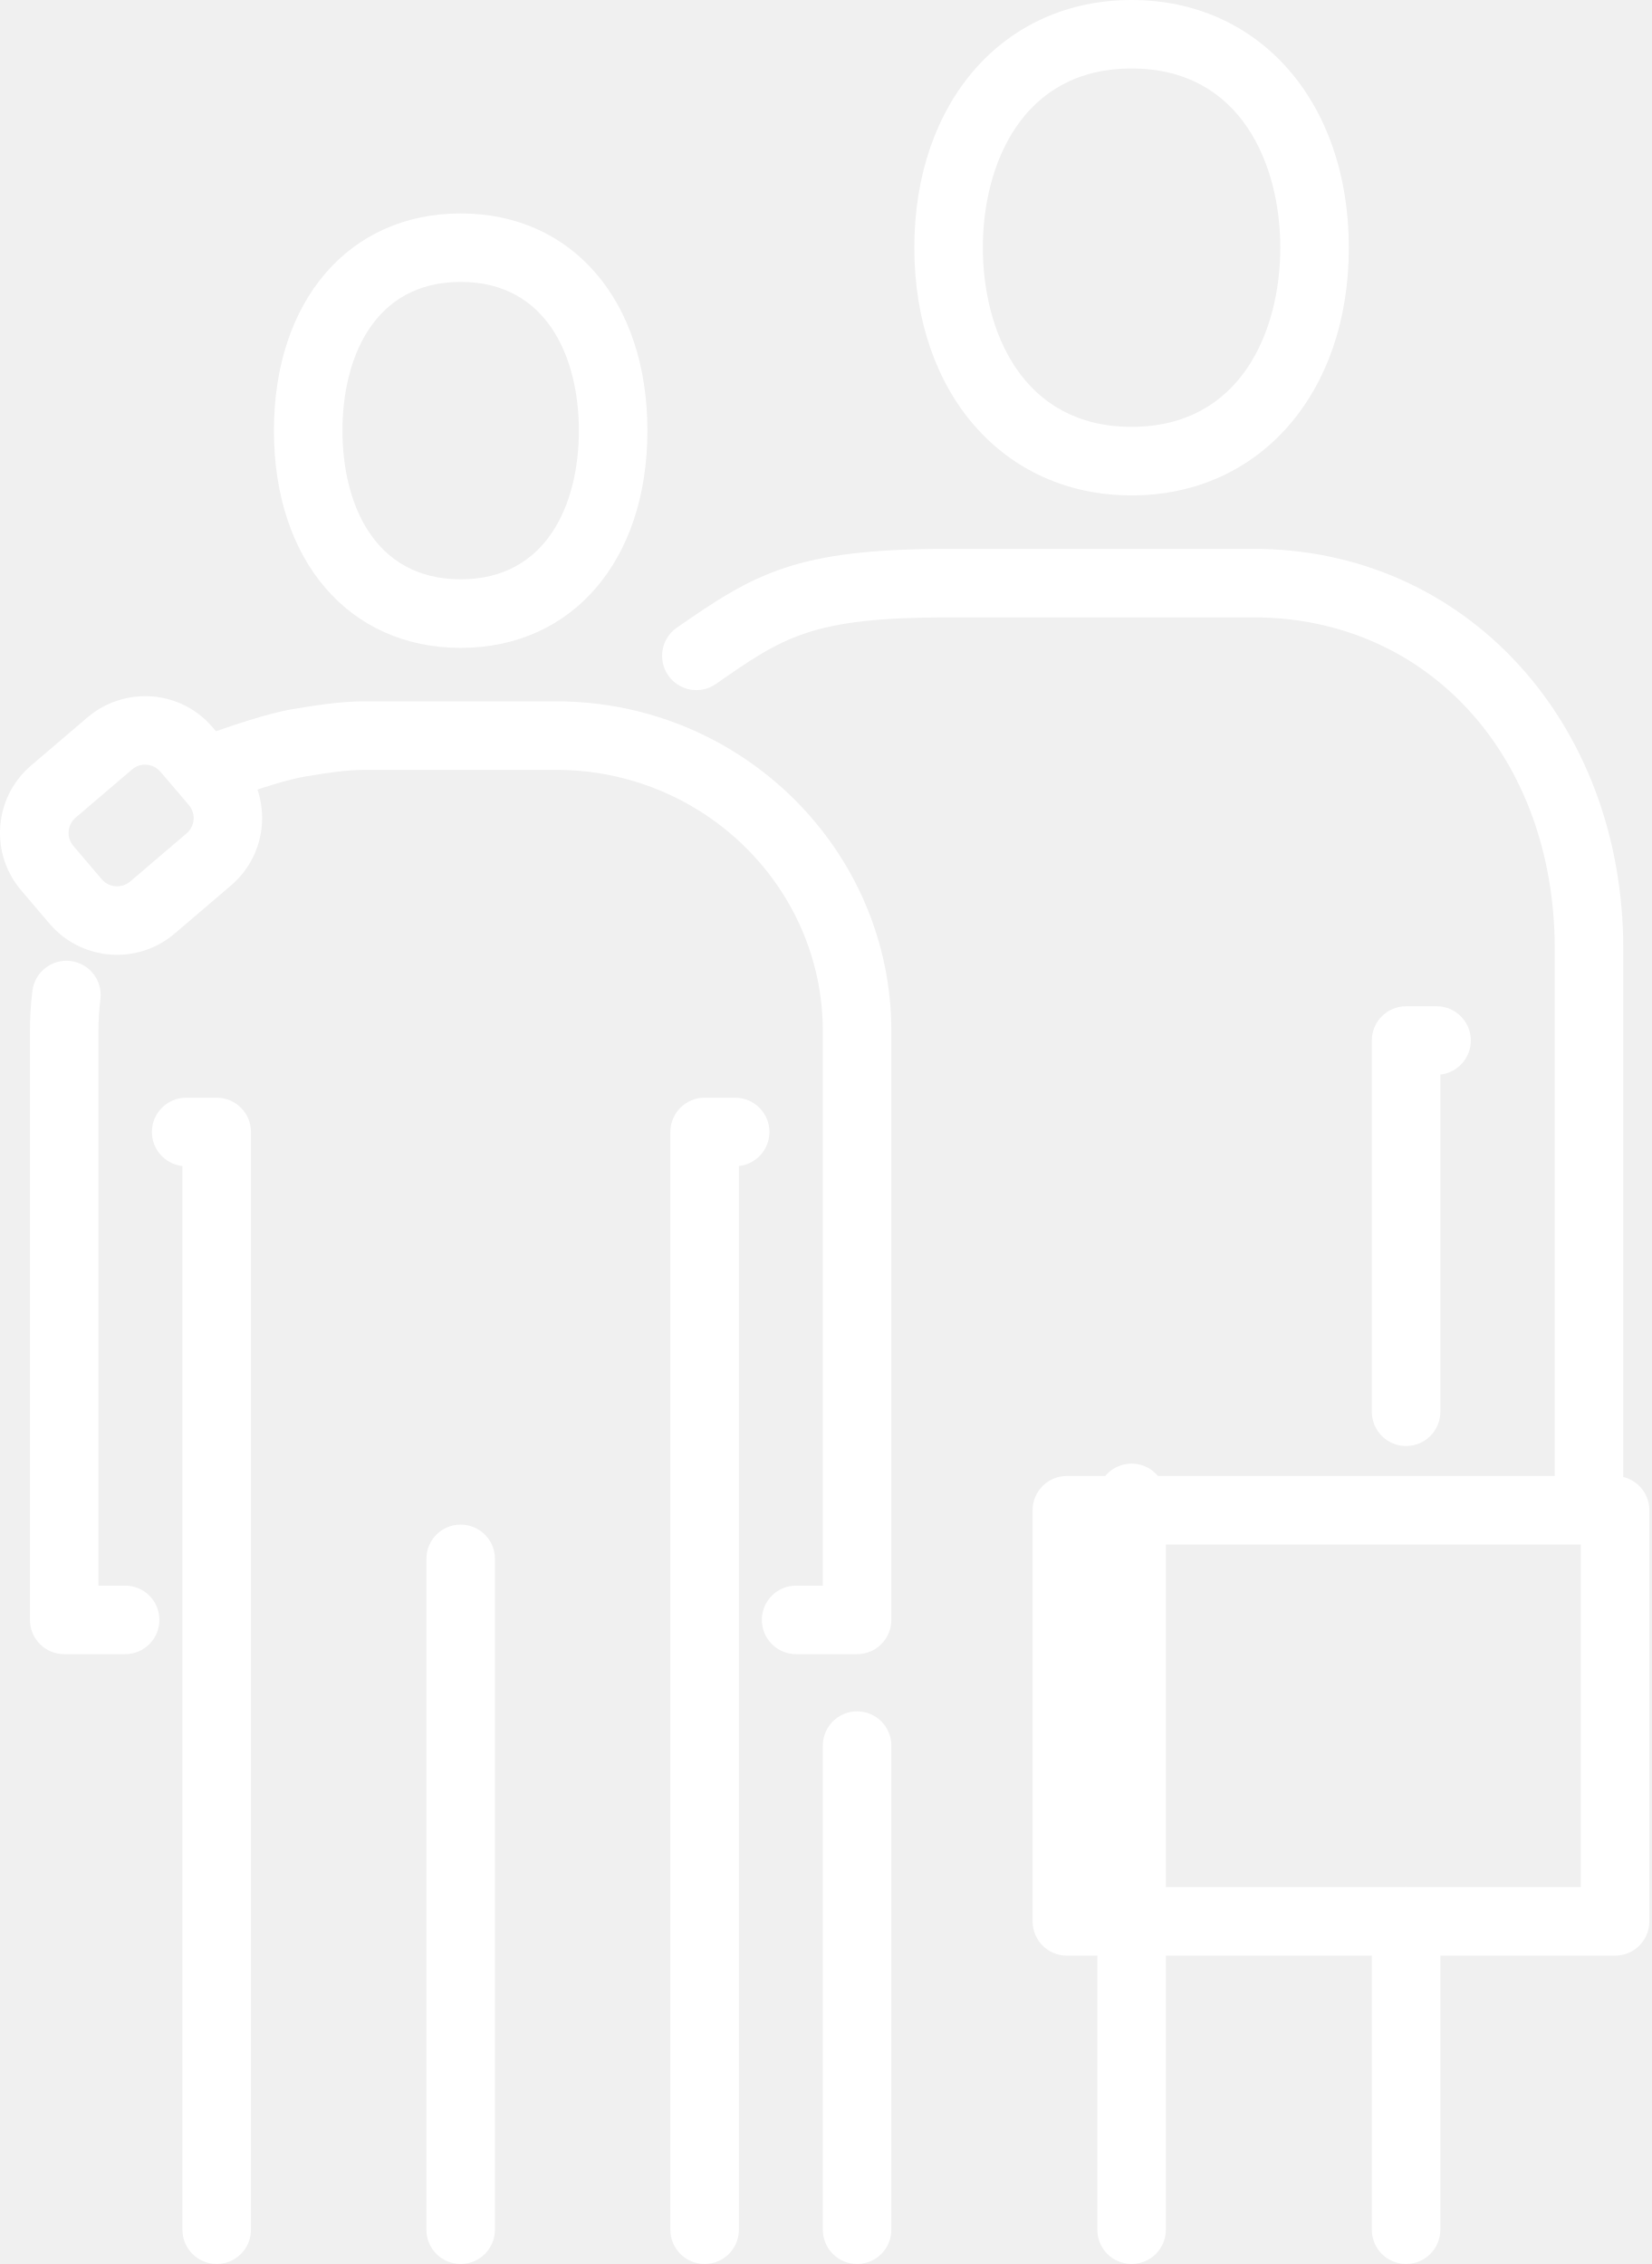
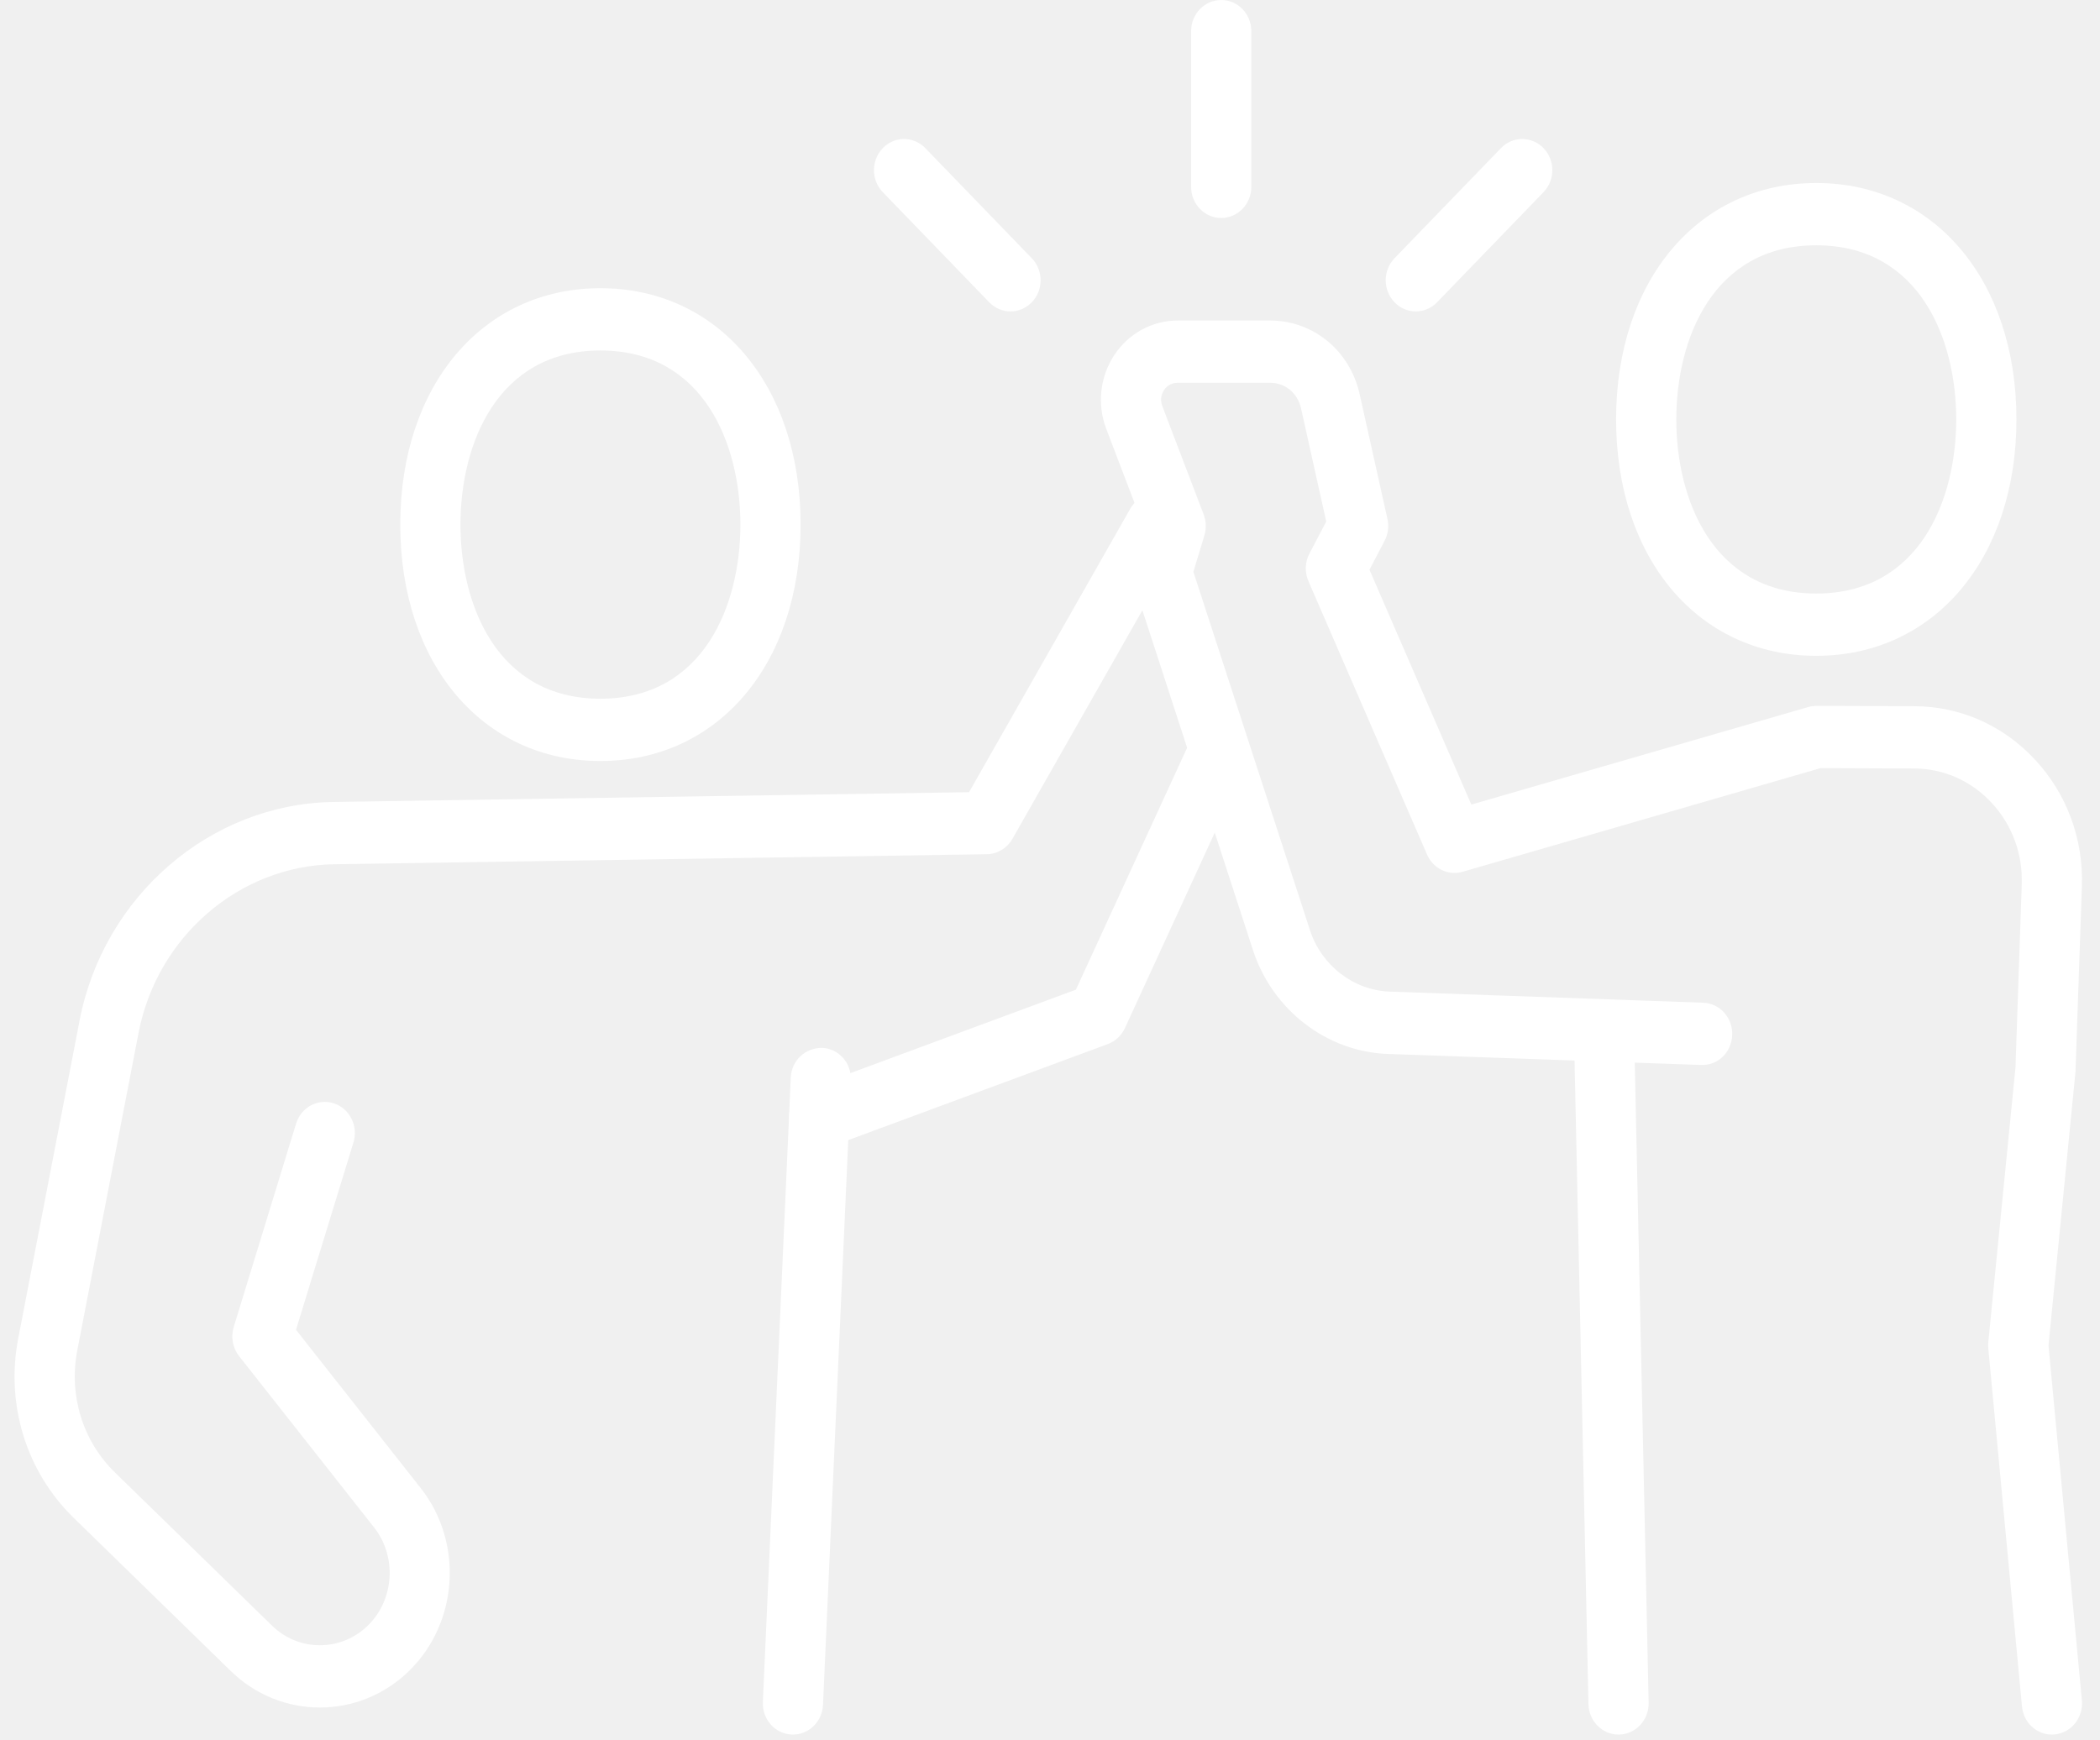
- <svg xmlns="http://www.w3.org/2000/svg" width="124" height="170" viewBox="0 0 124 170" fill="none">
-   <path d="M64.351 169.998C62.928 169.998 61.778 168.848 61.778 167.425V131.075C61.778 129.653 62.928 128.503 64.351 128.503C65.773 128.503 66.923 129.653 66.923 131.075V167.428C66.923 168.848 65.773 169.998 64.351 169.998Z" fill="white" />
-   <path d="M105.568 169.998C104.146 169.998 102.996 168.848 102.996 167.425V144.272C102.996 142.85 104.146 141.7 105.568 141.7C106.991 141.7 108.141 142.85 108.141 144.272V167.425C108.141 168.848 106.988 169.998 105.568 169.998Z" fill="white" />
-   <path d="M105.568 108.579C104.146 108.579 102.996 107.429 102.996 106.006V78.13C102.996 76.71 104.146 75.558 105.568 75.558H107.858C109.28 75.558 110.43 76.71 110.43 78.13C110.43 79.455 109.427 80.546 108.141 80.687V106.009C108.141 107.429 106.988 108.579 105.568 108.579Z" fill="white" />
-   <path d="M84.96 169.998C83.537 169.998 82.387 168.848 82.387 167.425V112.473C82.387 111.051 83.537 109.901 84.96 109.901C86.382 109.901 87.532 111.051 87.532 112.473V167.425C87.532 168.848 86.382 169.998 84.96 169.998Z" fill="white" />
-   <path d="M119.303 115.046C117.881 115.046 116.731 113.896 116.731 112.473V71.262C116.731 56.832 107.223 46.357 94.118 46.357H71.22C71.215 46.357 71.212 46.357 71.207 46.357C60.929 46.357 58.828 47.821 53.752 51.358C52.589 52.173 50.984 51.883 50.171 50.717C49.361 49.552 49.646 47.947 50.812 47.136C56.705 43.028 59.795 41.212 71.207 41.212C71.212 41.212 71.215 41.212 71.22 41.212H94.118C109.942 41.212 121.876 54.129 121.876 71.262V112.476C121.876 113.896 120.726 115.046 119.303 115.046Z" fill="white" />
-   <path d="M84.96 37.199C75.356 37.199 68.647 29.551 68.647 18.599C68.647 7.648 75.354 0 84.96 0C94.56 0 101.27 7.648 101.27 18.599C101.27 29.551 94.56 37.199 84.96 37.199ZM84.96 5.143C76.717 5.143 73.792 12.389 73.792 18.597C73.792 24.804 76.717 32.051 84.96 32.051C93.2 32.051 96.124 24.804 96.124 18.597C96.124 12.389 93.2 5.143 84.96 5.143Z" fill="white" />
-   <path d="M64.351 124.207H59.772C58.349 124.207 57.199 123.057 57.199 121.634C57.199 120.212 58.349 119.062 59.772 119.062H61.778V77.436C61.778 66.61 52.795 57.807 41.751 57.807H27.419C25.955 57.807 24.497 58.047 22.956 58.301C21.723 58.504 19.773 59.096 16.995 60.089C16.617 60.223 16.38 60.295 16.342 60.303C14.94 60.635 13.571 59.773 13.244 58.391C12.918 57.007 13.774 55.623 15.156 55.297L15.264 55.245C17.247 54.535 20.105 53.555 21.963 53.251C23.797 52.948 25.533 52.662 27.419 52.662H41.751C55.632 52.662 66.923 63.776 66.923 77.436V121.634C66.923 123.054 65.773 124.207 64.351 124.207Z" fill="white" />
-   <path d="M9.398 124.207H4.819C3.397 124.207 2.247 123.057 2.247 121.634V77.436C2.247 76.425 2.308 75.403 2.434 74.397C2.609 72.988 3.896 71.984 5.303 72.162C6.713 72.337 7.716 73.621 7.538 75.03C7.441 75.817 7.389 76.62 7.389 77.436V119.062H9.396C10.818 119.062 11.968 120.212 11.968 121.634C11.971 123.054 10.821 124.207 9.398 124.207Z" fill="white" />
-   <path d="M16.27 169.998C14.847 169.998 13.697 168.848 13.697 167.425V87.556C12.408 87.414 11.405 86.324 11.405 84.999C11.405 83.576 12.555 82.426 13.977 82.426H16.27C17.692 82.426 18.842 83.576 18.842 84.999V167.428C18.842 168.848 17.689 169.998 16.27 169.998Z" fill="white" />
-   <path d="M34.586 169.998C33.164 169.998 32.014 168.848 32.014 167.425V117.052C32.014 115.63 33.164 114.48 34.586 114.48C36.009 114.48 37.159 115.63 37.159 117.052V167.425C37.159 168.848 36.009 169.998 34.586 169.998Z" fill="white" />
-   <path d="M34.586 48.647C26.2 48.647 20.566 42.092 20.566 32.337C20.566 22.582 26.2 16.027 34.586 16.027C42.973 16.027 48.607 22.582 48.607 32.337C48.607 42.092 42.973 48.647 34.586 48.647ZM34.586 21.169C28.042 21.169 25.711 26.937 25.711 32.334C25.711 37.731 28.042 43.499 34.586 43.499C41.131 43.499 43.462 37.731 43.462 32.334C43.462 26.94 41.131 21.169 34.586 21.169Z" fill="white" />
-   <path d="M52.903 169.998C51.48 169.998 50.331 168.848 50.331 167.425V84.999C50.331 83.576 51.48 82.426 52.903 82.426H55.195C56.618 82.426 57.768 83.576 57.768 84.999C57.768 86.326 56.764 87.414 55.476 87.556V167.428C55.476 168.848 54.326 169.998 52.903 169.998Z" fill="white" />
-   <path d="M8.794 71.694C6.911 71.694 5.041 70.904 3.723 69.363L1.593 66.86C0.441 65.509 -0.12 63.788 0.021 62.016C0.163 60.246 0.984 58.633 2.334 57.481L6.576 53.861C7.932 52.706 9.676 52.166 11.423 52.292C13.193 52.433 14.803 53.257 15.959 54.607L18.091 57.108C20.473 59.899 20.139 64.107 17.345 66.487L13.108 70.104C11.858 71.171 10.322 71.694 8.794 71.694ZM10.896 57.416C10.536 57.416 10.196 57.542 9.921 57.776C9.921 57.776 9.921 57.776 9.918 57.776L5.676 61.396C5.372 61.658 5.187 62.024 5.154 62.425C5.12 62.826 5.249 63.217 5.511 63.523L7.641 66.026C8.182 66.654 9.136 66.729 9.771 66.194L14.008 62.577C14.644 62.036 14.719 61.082 14.178 60.449L12.046 57.949C11.783 57.643 11.418 57.457 11.017 57.424C10.975 57.419 10.934 57.416 10.896 57.416Z" fill="white" />
-   <path d="M121.262 146.845H80.101C78.678 146.845 77.528 145.695 77.528 144.272V113.402C77.528 111.979 78.678 110.83 80.101 110.83H121.262C122.684 110.83 123.834 111.979 123.834 113.402V144.272C123.834 145.695 122.684 146.845 121.262 146.845ZM82.673 141.7H118.689V115.975H82.673V141.7Z" fill="white" />
+ <svg xmlns="http://www.w3.org/2000/svg" width="105" height="87" viewBox="0 0 105 87" fill="none">
+   <path d="M102.595 86.753C101.829 86.753 101.174 86.152 101.099 85.347L99.415 67.436C99.404 67.333 99.406 67.23 99.415 67.126L100.774 53.386L101.087 44.227C101.139 42.7 100.605 41.254 99.583 40.153C98.56 39.051 97.184 38.441 95.708 38.435L91.032 38.416L73.131 43.601C72.413 43.811 71.658 43.442 71.352 42.739L65.422 29.067C65.23 28.623 65.248 28.113 65.472 27.687L66.312 26.084L65.048 20.407C64.882 19.664 64.253 19.144 63.516 19.144H58.876C58.498 19.144 58.289 19.376 58.197 19.515C58.123 19.627 57.968 19.927 58.113 20.304L60.185 25.735C60.311 26.065 60.323 26.431 60.221 26.773L59.669 28.599L65.496 46.515C66.074 48.293 67.681 49.532 69.492 49.595L85.159 50.15C85.99 50.179 86.64 50.899 86.611 51.76C86.583 52.618 85.903 53.299 85.055 53.263L69.393 52.712C66.334 52.604 63.622 50.514 62.646 47.511L56.663 29.116C56.562 28.805 56.558 28.469 56.653 28.155L57.191 26.371L55.313 21.451C54.847 20.23 54.996 18.853 55.709 17.766C56.424 16.68 57.607 16.031 58.876 16.031H63.516C65.663 16.031 67.499 17.543 67.981 19.708L69.373 25.958C69.456 26.329 69.403 26.716 69.229 27.05L68.473 28.494L73.567 40.24L90.422 35.359C90.556 35.32 90.683 35.309 90.833 35.301L95.718 35.32C98.016 35.329 100.16 36.279 101.752 37.994C103.344 39.709 104.176 41.961 104.094 44.337L103.775 53.599L102.425 67.288L104.094 85.044C104.175 85.899 103.568 86.662 102.742 86.745C102.692 86.751 102.643 86.753 102.595 86.753Z" fill="white" />
+   <path d="M80.927 86.753C80.111 86.753 79.442 86.078 79.423 85.23L78.706 52.076C78.686 51.217 79.345 50.503 80.176 50.485C80.999 50.432 81.696 51.147 81.714 52.006L82.432 85.159C82.451 86.019 81.792 86.733 80.962 86.751C80.95 86.753 80.939 86.753 80.927 86.753Z" fill="white" />
+   <path d="M15.995 85.4C14.39 85.4 12.786 84.79 11.536 83.571L3.684 75.913C1.31 73.599 0.275 70.239 0.913 66.93L3.979 51.041C5.183 44.801 10.518 40.204 16.666 40.109L48.453 39.62L56.511 25.447C56.933 24.706 57.857 24.458 58.572 24.894C59.288 25.33 59.527 26.285 59.106 27.026L50.621 41.955C50.354 42.423 49.871 42.715 49.346 42.722L16.713 43.224C11.97 43.297 7.857 46.84 6.929 51.651L3.864 67.539C3.431 69.789 4.135 72.072 5.749 73.645L13.6 81.303C14.941 82.613 17.047 82.613 18.388 81.305C19.717 80.011 19.855 77.852 18.702 76.39L11.954 67.824C11.633 67.417 11.533 66.869 11.686 66.369L14.804 56.196C15.056 55.375 15.903 54.925 16.693 55.182C17.485 55.442 17.924 56.317 17.673 57.136L14.8 66.508L21.034 74.423C23.18 77.147 22.922 81.166 20.448 83.574C19.202 84.79 17.598 85.4 15.995 85.4Z" fill="white" />
+   <path d="M39.648 86.753C39.624 86.753 39.601 86.753 39.577 86.751C38.746 86.712 38.105 85.982 38.143 85.124L39.539 53.891C39.578 53.033 40.265 52.4 41.112 52.407C41.943 52.445 42.584 53.176 42.546 54.034L41.15 85.267C41.112 86.102 40.447 86.753 39.648 86.753Z" fill="white" />
+   <path d="M40.957 57.46C40.339 57.46 39.761 57.063 39.541 56.426C39.261 55.616 39.667 54.725 40.452 54.436L53.795 49.497L59.3 37.519C59.657 36.742 60.556 36.411 61.306 36.782C62.057 37.151 62.375 38.081 62.018 38.858L56.247 51.417C56.077 51.79 55.77 52.076 55.395 52.215L41.466 57.372C41.296 57.431 41.126 57.46 40.957 57.46Z" fill="white" />
+   <path d="M90.813 32.8C84.92 32.8 80.805 27.938 80.805 20.976C80.805 14.014 84.92 9.153 90.813 9.153C96.707 9.153 100.822 14.015 100.822 20.976C100.822 27.938 96.707 32.8 90.813 32.8ZM90.813 12.268C85.648 12.268 83.815 16.959 83.815 20.976C83.815 24.994 85.648 29.685 90.813 29.685C95.978 29.685 97.811 24.994 97.811 20.976C97.811 16.959 95.978 12.268 90.813 12.268Z" fill="white" />
+   <path d="M30.021 38.061C24.128 38.061 20.013 33.199 20.013 26.237C20.013 19.275 24.128 14.414 30.021 14.414C35.915 14.414 40.03 19.276 40.03 26.237C40.03 33.199 35.913 38.061 30.021 38.061ZM30.021 17.529C24.856 17.529 23.023 22.22 23.023 26.237C23.023 30.255 24.856 34.946 30.021 34.946C35.186 34.946 37.02 30.255 37.02 26.237C37.02 22.22 35.186 17.529 30.021 17.529Z" fill="white" />
+   <path d="M61.061 10.902C60.23 10.902 59.556 10.204 59.556 9.345V1.557C59.556 0.698 60.23 0 61.061 0C61.891 0 62.566 0.698 62.566 1.557V9.345C62.566 10.204 61.893 10.902 61.061 10.902Z" fill="white" />
+   <path d="M50.525 15.575C50.14 15.575 49.755 15.422 49.461 15.118L44.139 9.611C43.551 9.002 43.551 8.018 44.139 7.409C44.728 6.8 45.679 6.8 46.267 7.409L51.589 12.916C52.178 13.525 52.178 14.509 51.589 15.118C51.296 15.422 50.91 15.575 50.525 15.575Z" fill="white" />
+   <path d="M70.79 15.575C70.405 15.575 70.019 15.422 69.726 15.118C69.138 14.509 69.138 13.525 69.726 12.916L75.048 7.409C75.636 6.8 76.587 6.8 77.176 7.409C77.764 8.018 77.764 9.002 77.176 9.611L71.854 15.118C71.559 15.422 71.174 15.575 70.79 15.575Z" fill="white" />
</svg>
